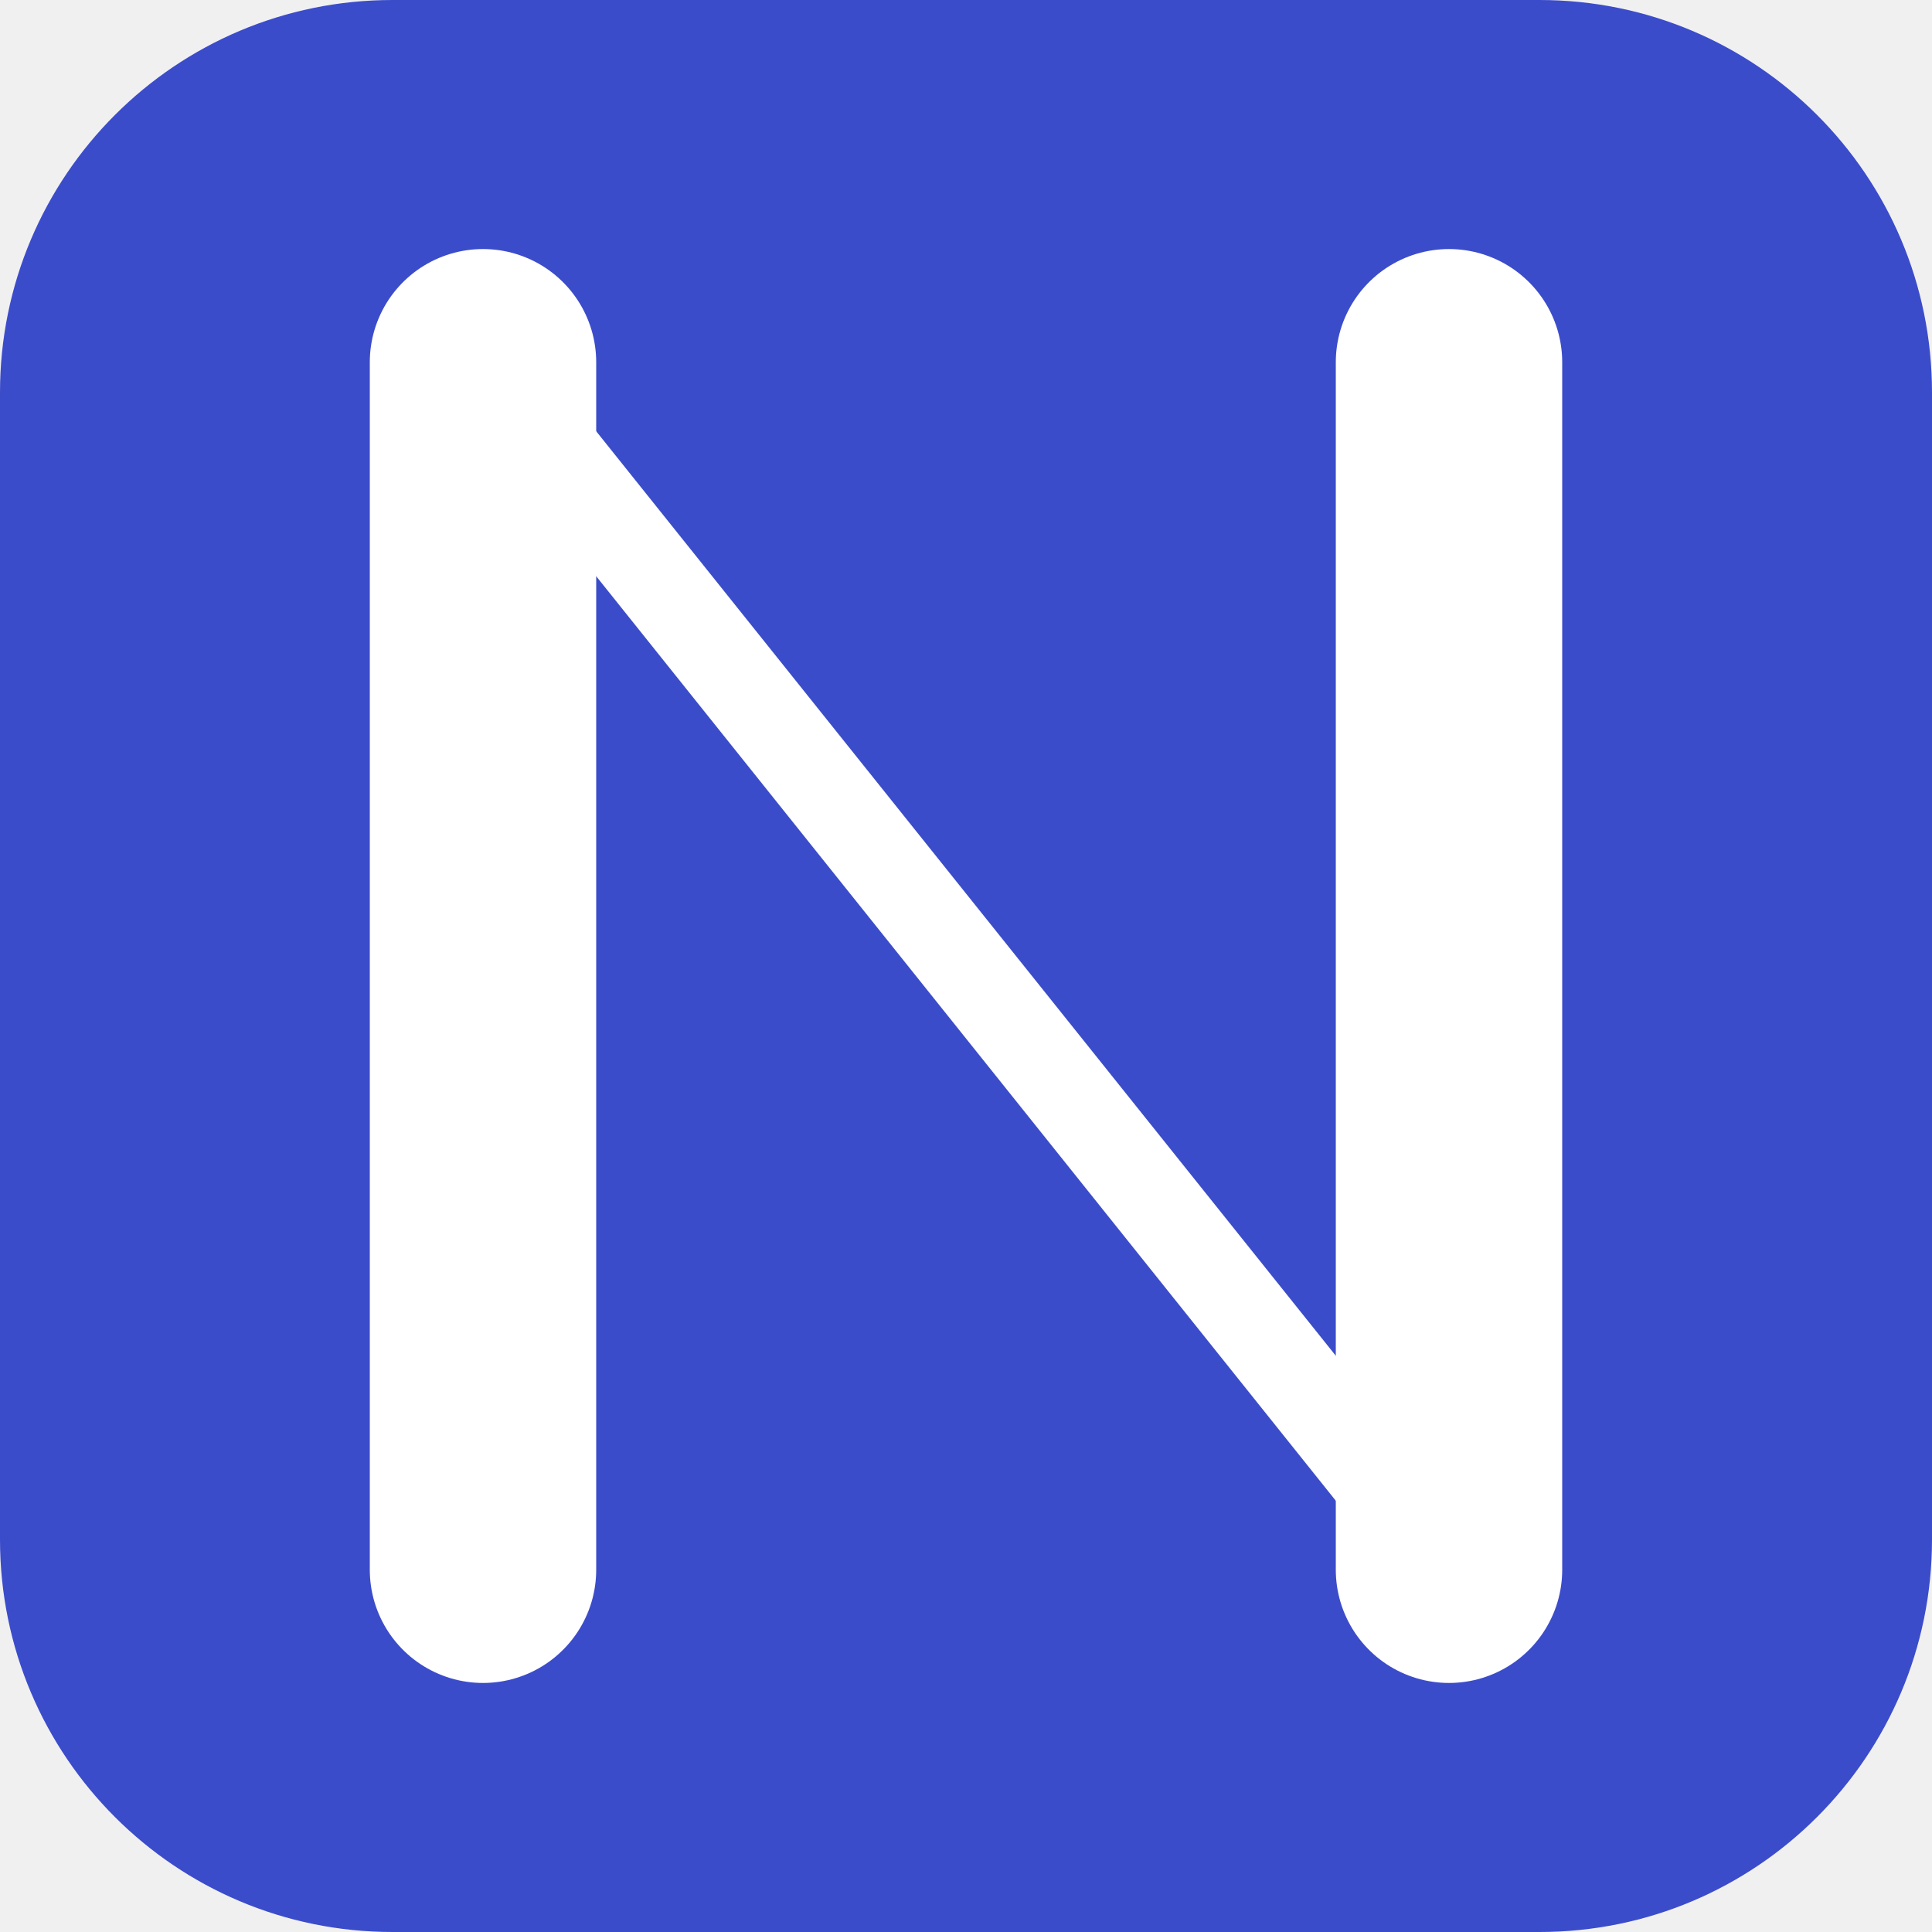
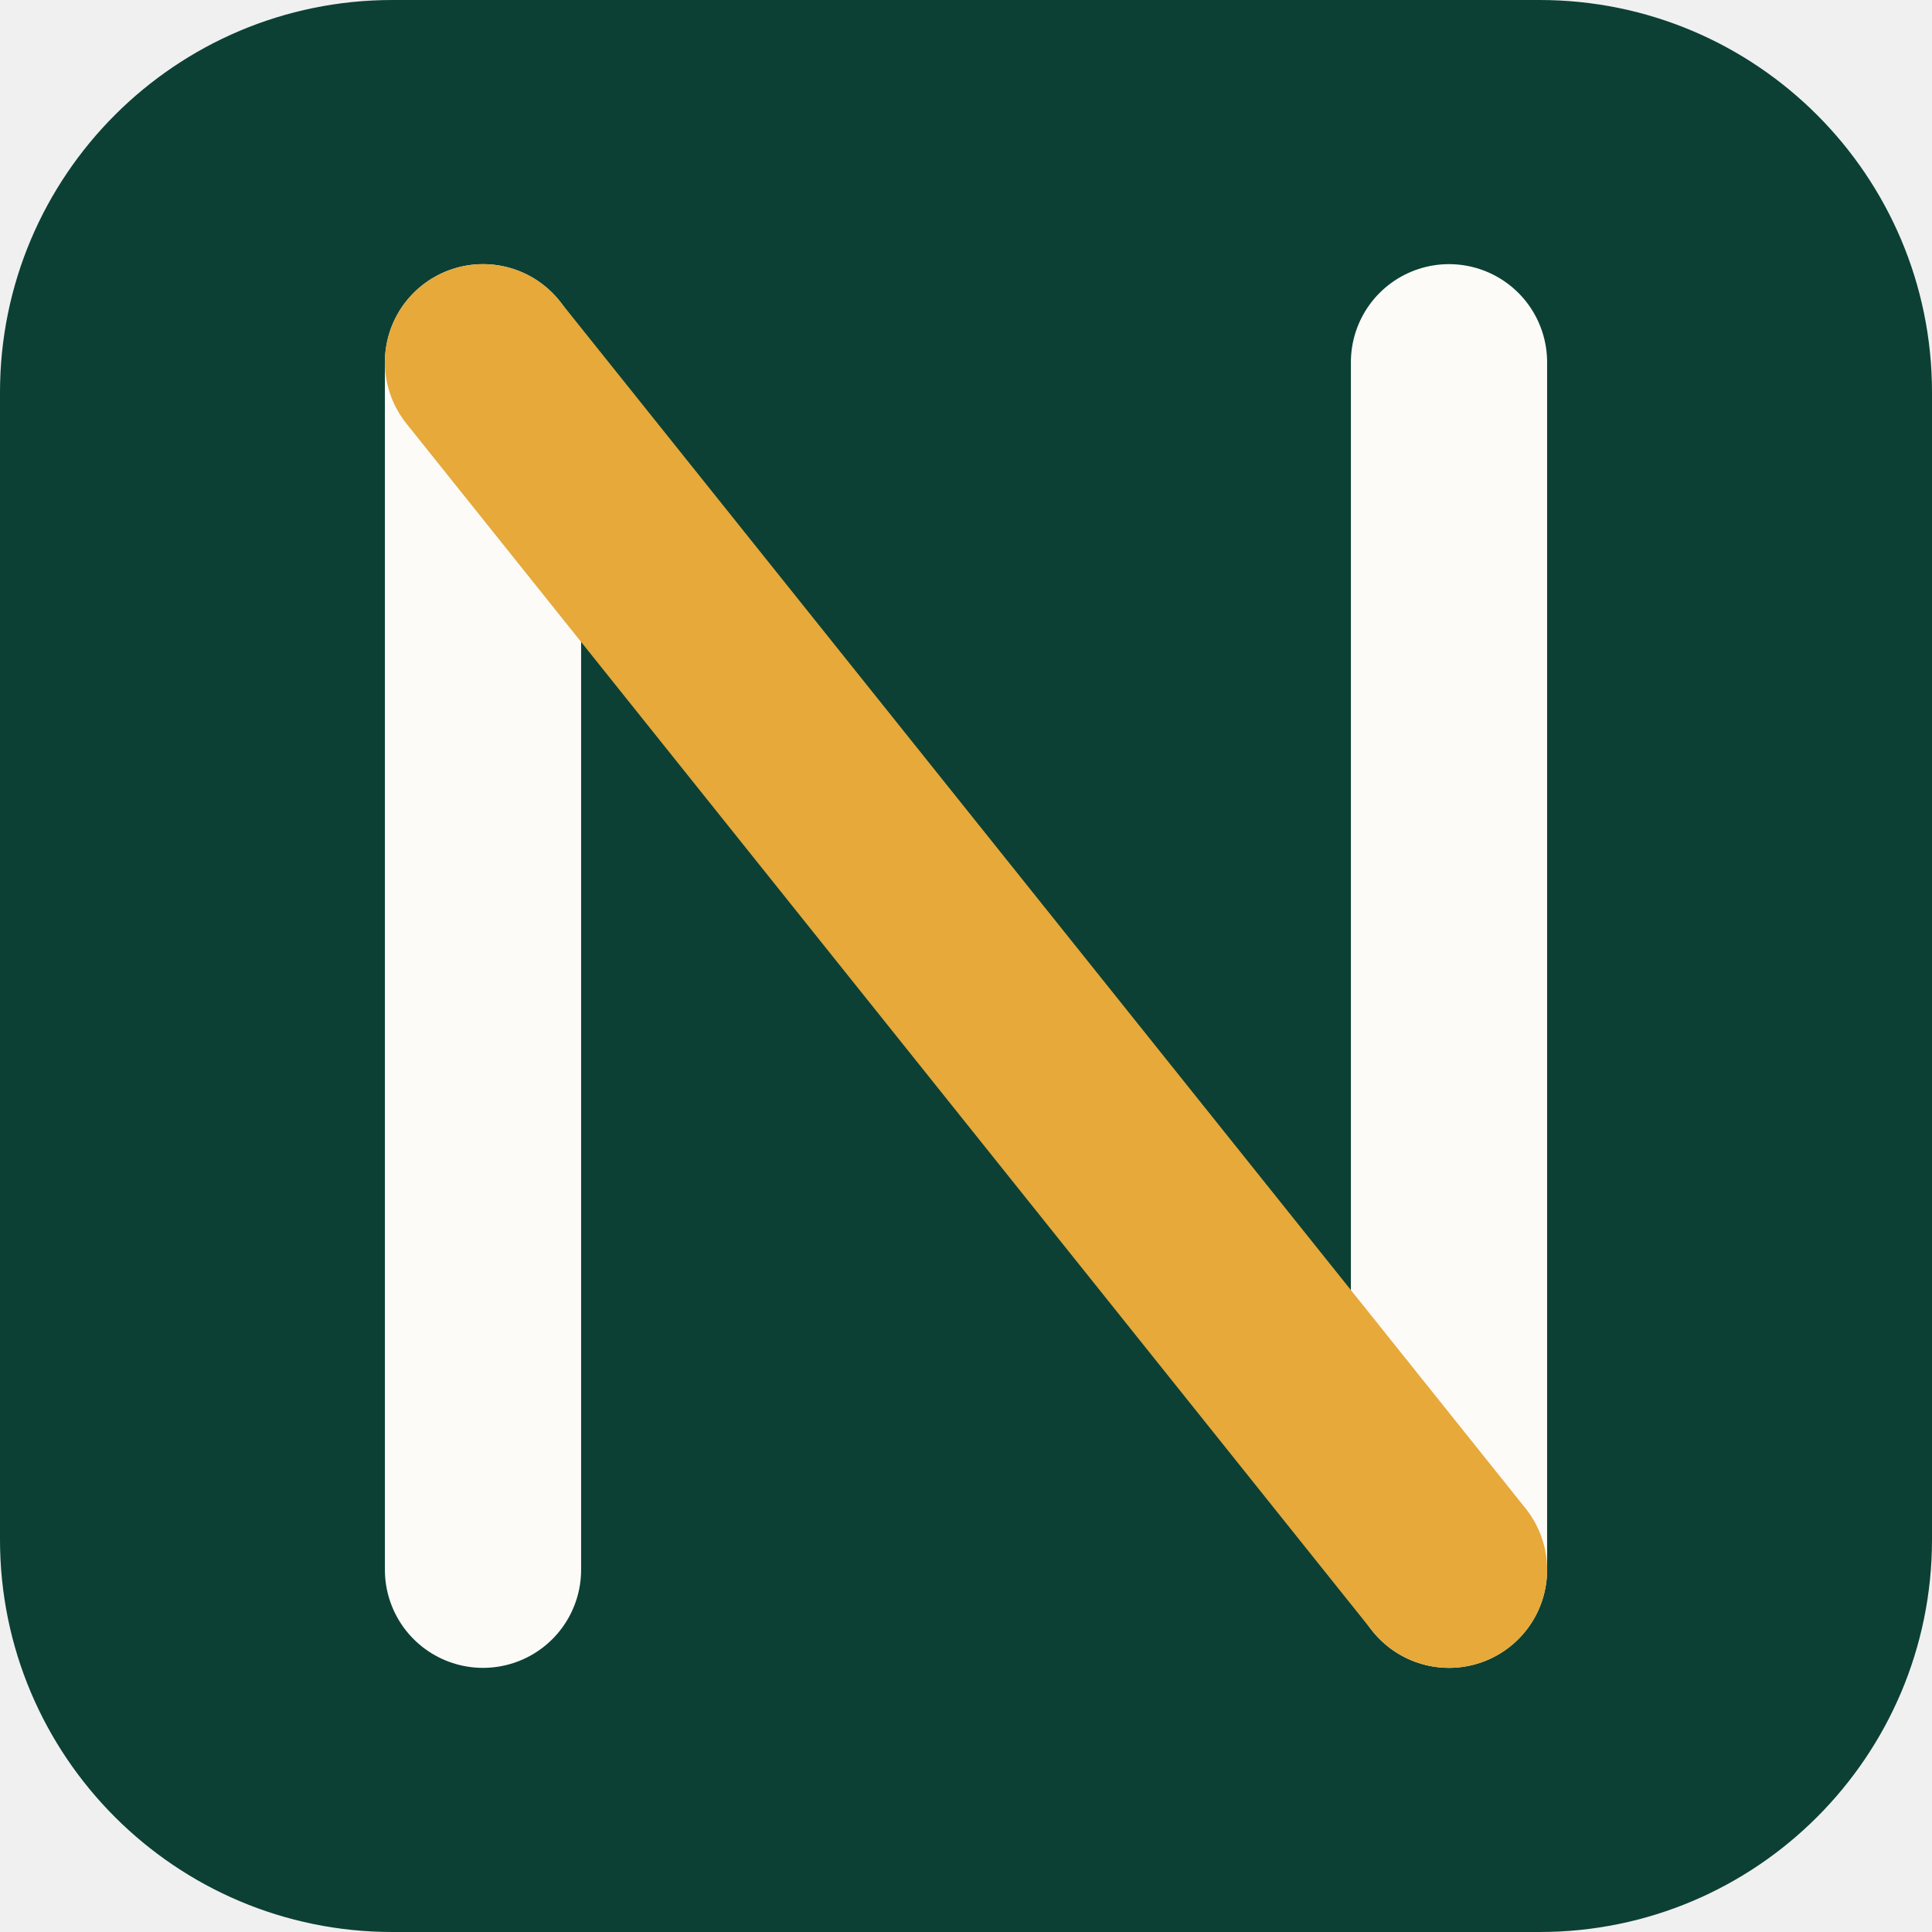
<svg xmlns="http://www.w3.org/2000/svg" viewBox="0 0 64 64" fill="none">
-   <rect width="64" height="64" rx="13" fill="#3b4cca" />
-   <line x1="16" y1="12" x2="16" y2="52" stroke="white" stroke-width="7.5" stroke-linecap="round" />
-   <line x1="16" y1="12" x2="48" y2="52" stroke="white" stroke-width="3" stroke-linecap="round" />
-   <line x1="48" y1="12" x2="48" y2="52" stroke="white" stroke-width="7.5" stroke-linecap="round" />
+   <rect width="64" height="64" rx="13" fill="#0C4034" />
+   <line x1="16" y1="52" x2="16" y2="12" stroke="#FCFBF8" stroke-width="6.5" stroke-linecap="round" />
+   <line x1="48" y1="12" x2="48" y2="52" stroke="#FCFBF8" stroke-width="6.5" stroke-linecap="round" />
+   <line x1="16" y1="12" x2="48" y2="52" stroke="#E6A93A" stroke-width="6.5" stroke-linecap="round" />
</svg>
